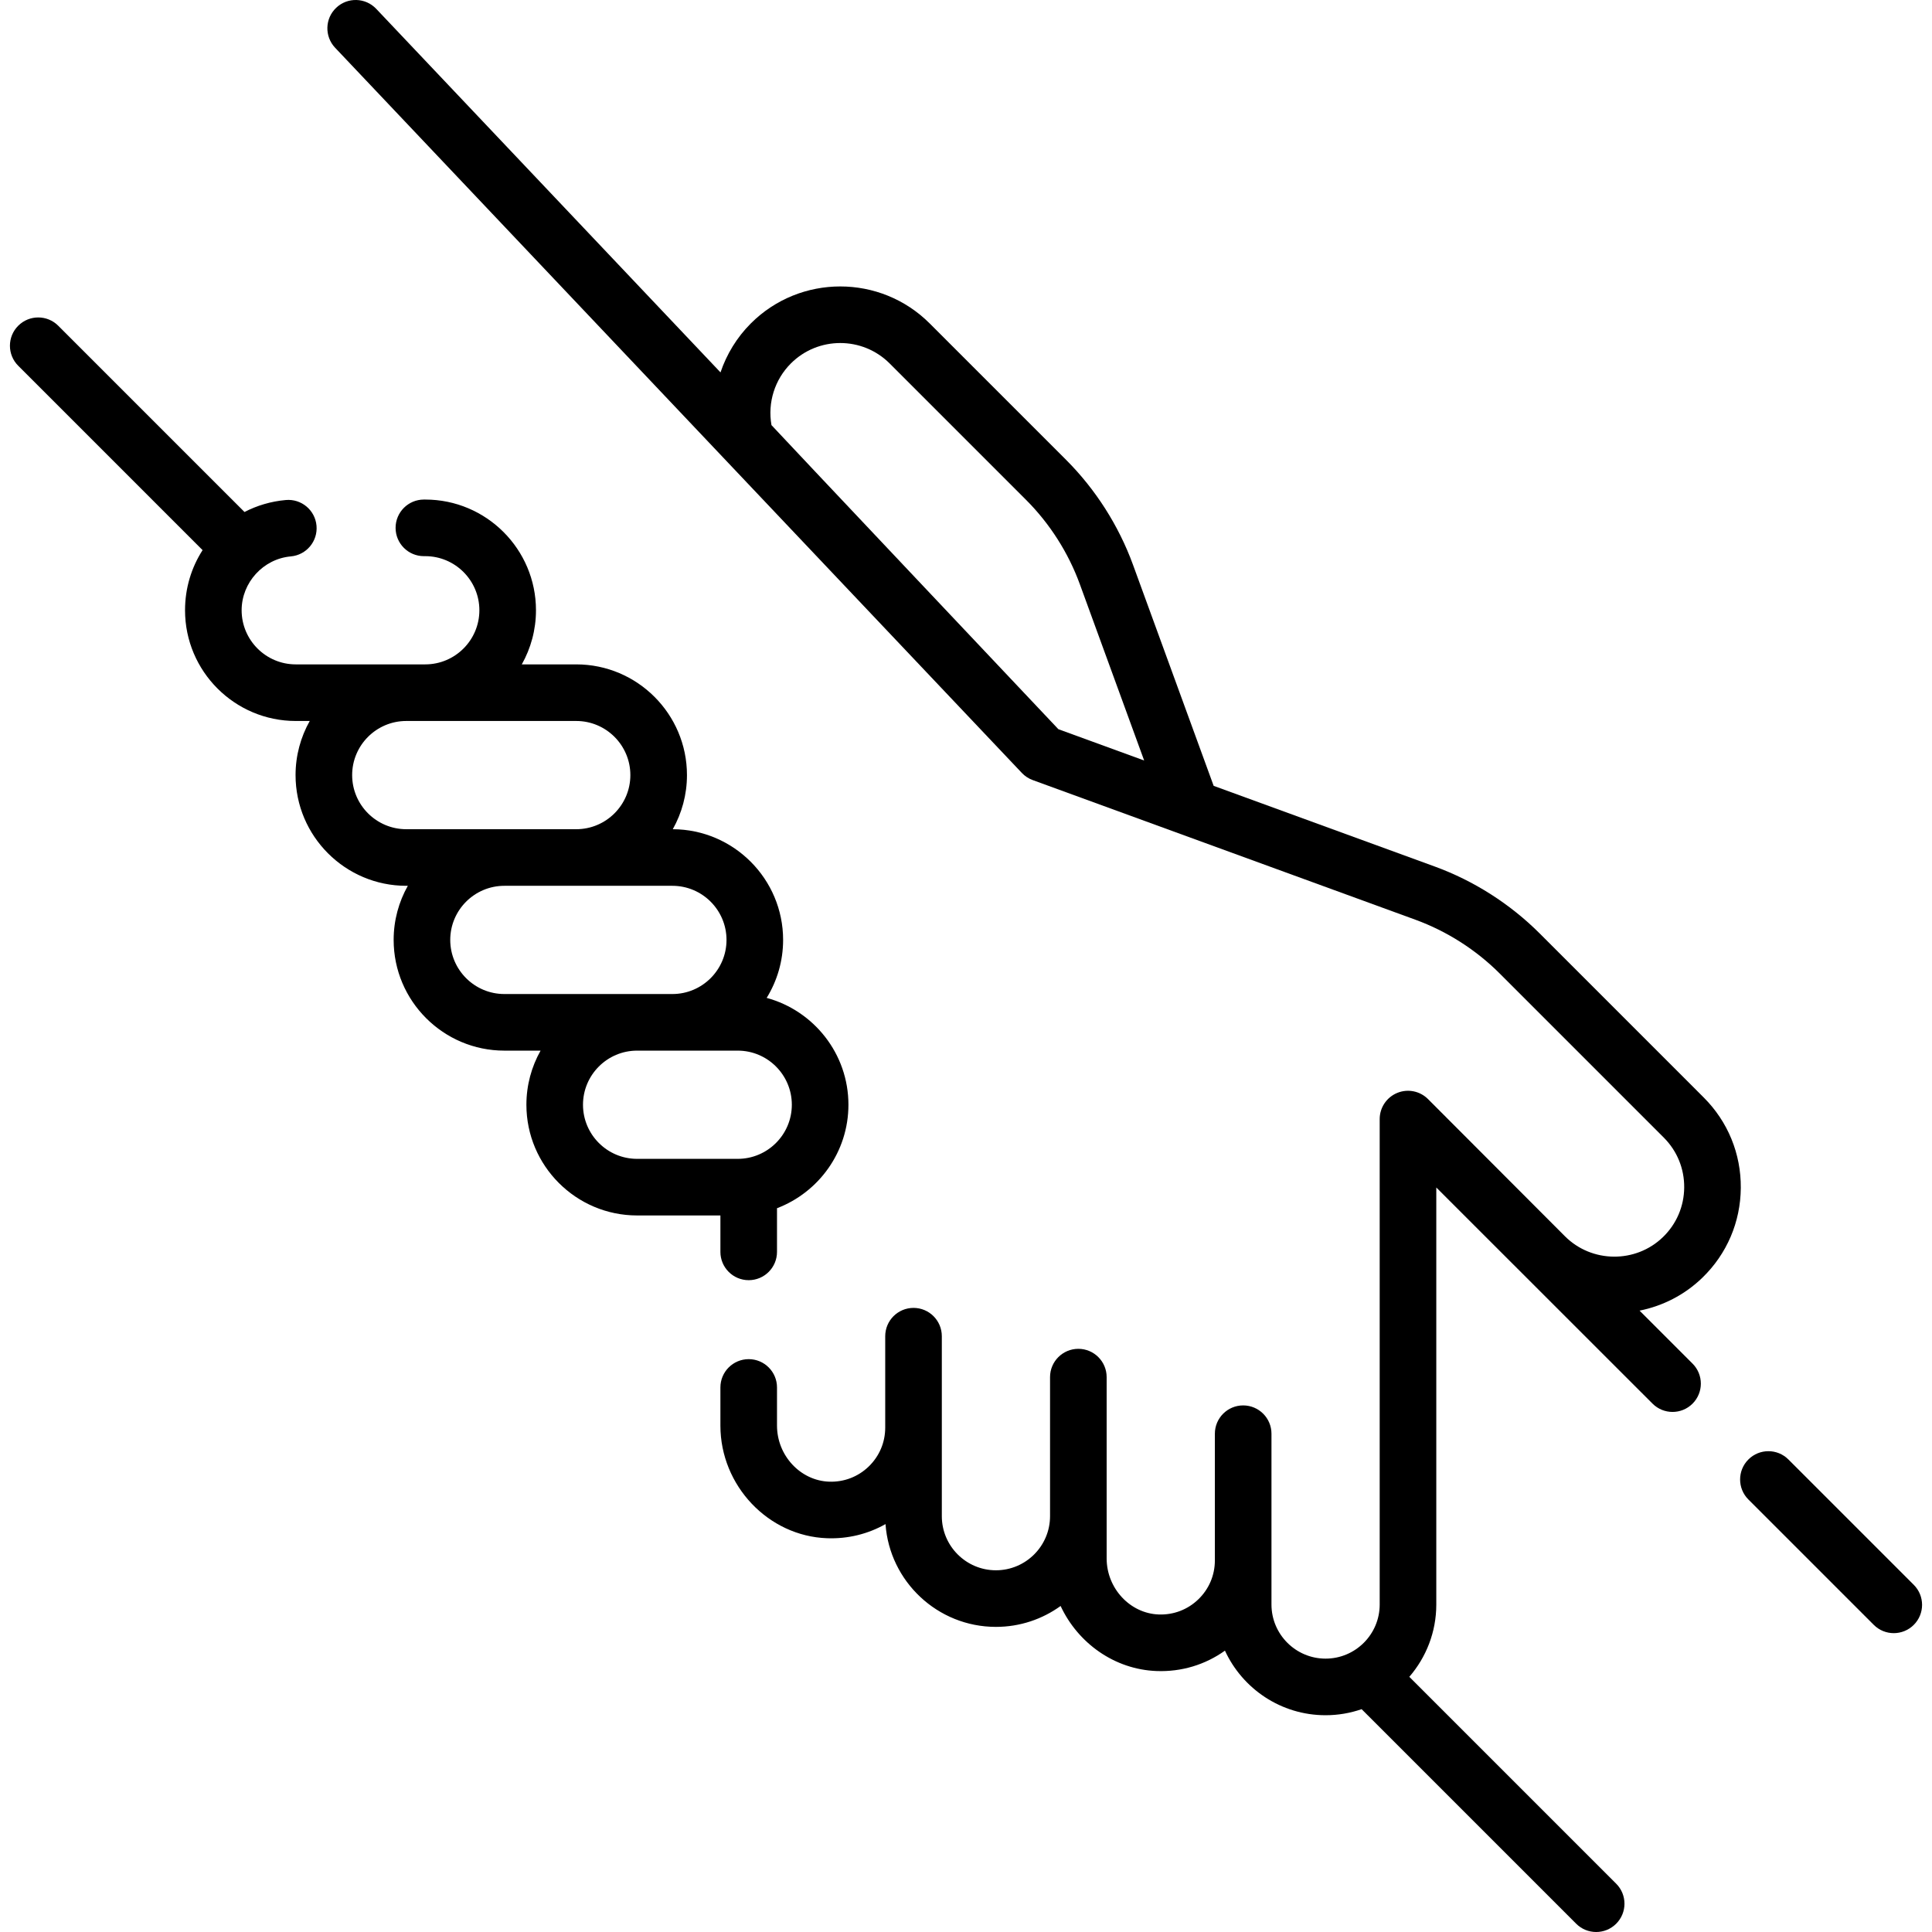
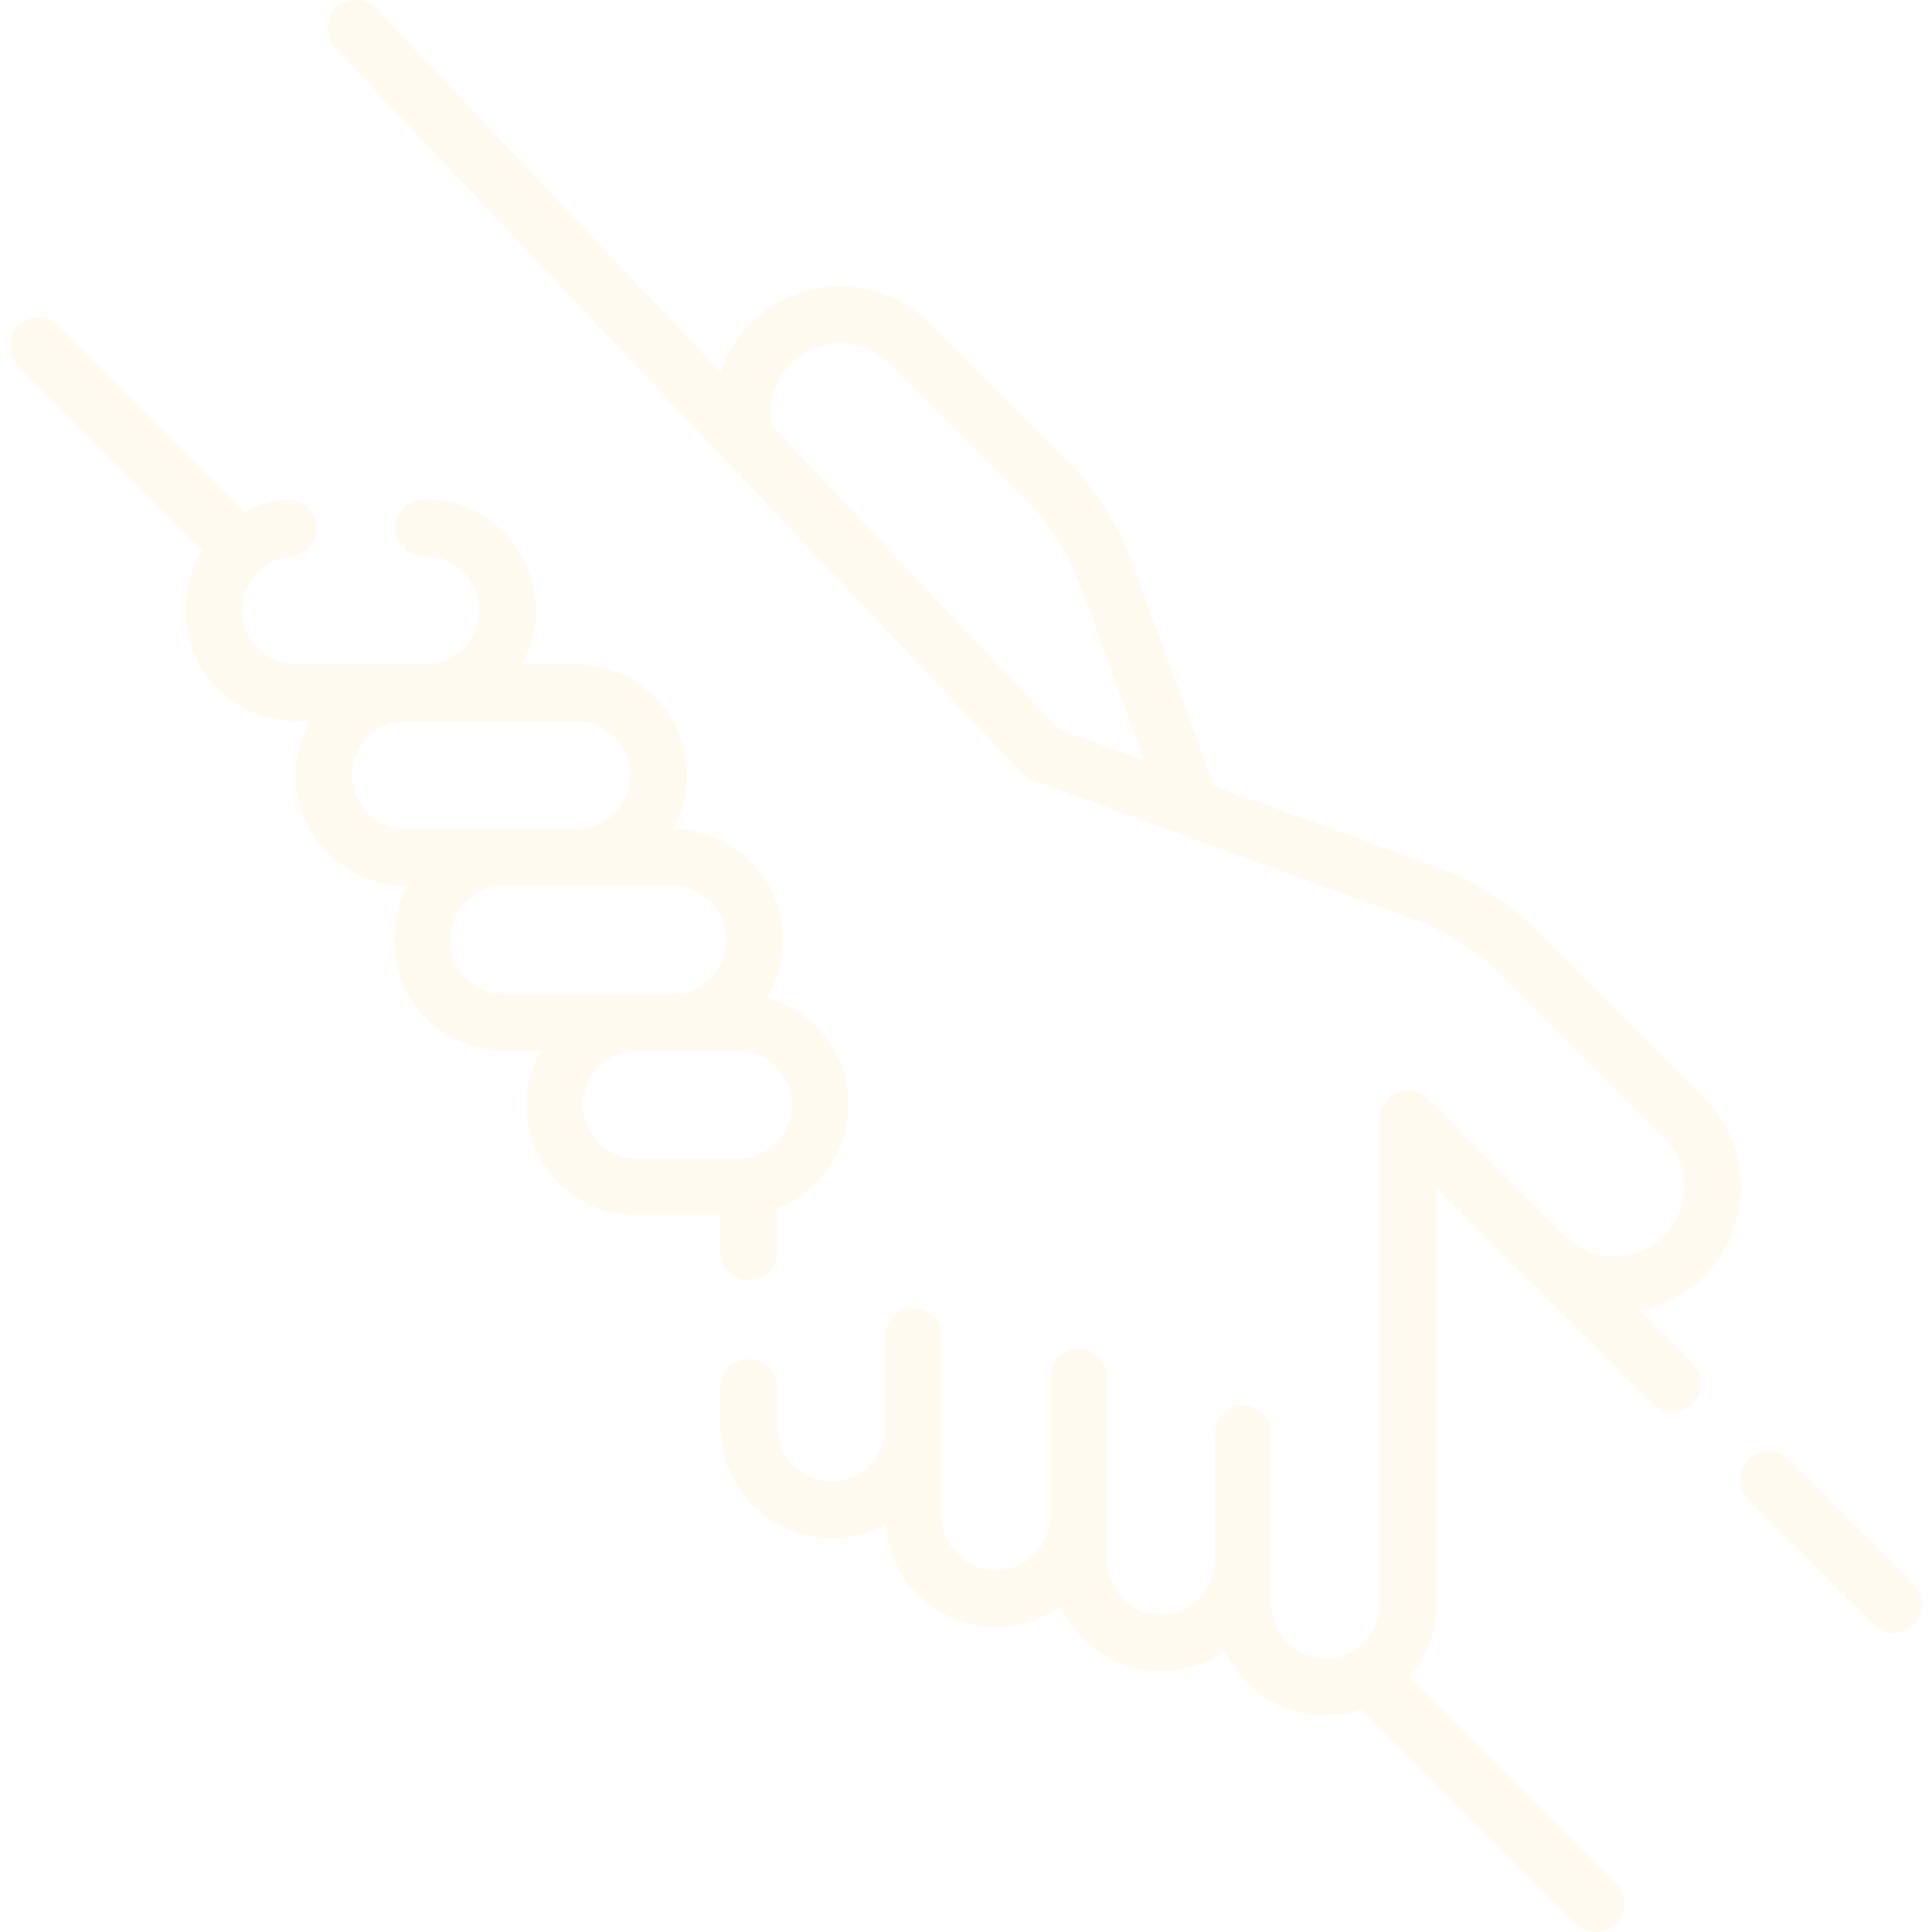
- <svg xmlns="http://www.w3.org/2000/svg" id="Capa_1" enable-background="new 0 0 512 512" height="512" viewBox="0 0 512 512" width="512">
+ <svg xmlns="http://www.w3.org/2000/svg" id="Capa_1" enable-background="new 0 0 512 512" height="512" viewBox="0 0 512 512" width="512" fill="floralwhite">
  <g>
    <g>
      <g>
        <g>
          <path d="m507.172 419.999-33.223-33.222c-2.929-2.929-7.678-2.929-10.606 0-2.929 2.929-2.929 7.678 0 10.606l33.223 33.222c1.464 1.464 3.384 2.197 5.303 2.197s3.839-.732 5.303-2.197c2.93-2.928 2.93-7.677 0-10.606z" />
          <path d="m190.914 331.76c0 4.142 3.358 7.5 7.5 7.5s7.5-3.358 7.5-7.5v-11.568c11.053-4.21 18.929-14.912 18.929-27.425 0-13.524-9.2-24.933-21.668-28.315 2.76-4.472 4.358-9.734 4.358-15.364 0-16.144-13.107-29.283-29.239-29.338 2.389-4.244 3.759-9.135 3.759-14.342 0-16.178-13.162-29.34-29.34-29.34h-14.431c2.388-4.244 3.757-9.134 3.757-14.34 0-16.178-13.162-29.34-29.34-29.34h-.364c-4.142 0-7.5 3.358-7.5 7.5s3.358 7.5 7.5 7.5h.364c7.907 0 14.34 6.433 14.34 14.34s-6.433 14.34-14.34 14.34h-34.323c-7.907 0-14.34-6.433-14.34-14.34 0-7.353 5.728-13.624 13.04-14.277 4.125-.369 7.171-4.012 6.803-8.138s-4.009-7.169-8.138-6.803c-3.946.353-7.638 1.463-10.946 3.174l-49.36-49.36c-2.929-2.929-7.678-2.929-10.606 0-2.929 2.929-2.929 7.678 0 10.606l48.859 48.86c-2.951 4.59-4.651 10.06-4.651 15.938 0 16.178 13.162 29.34 29.34 29.34h3.706c-2.388 4.243-3.757 9.134-3.757 14.34 0 16.178 13.162 29.34 29.34 29.34h.412c-2.388 4.244-3.757 9.134-3.757 14.34 0 16.178 13.162 29.34 29.34 29.34h9.598c-2.388 4.243-3.757 9.134-3.757 14.34 0 16.178 13.162 29.34 29.34 29.34h22.074v9.652zm-97.59-126.352c0-7.907 6.433-14.34 14.34-14.34h45.048c7.907 0 14.34 6.433 14.34 14.34s-6.433 14.34-14.34 14.34h-45.048c-7.907 0-14.34-6.433-14.34-14.34zm25.995 43.68c0-7.907 6.433-14.34 14.34-14.34h44.534c7.907 0 14.34 6.433 14.34 14.34s-6.433 14.34-14.34 14.34h-44.534c-7.908 0-14.34-6.433-14.34-14.34zm35.181 43.68c0-7.907 6.433-14.34 14.34-14.34h26.663c7.907 0 14.34 6.433 14.34 14.34s-6.433 14.34-14.34 14.34h-26.663c-7.908-.001-14.34-6.433-14.34-14.34z" />
          <path d="m461.33 314.796c.067-9.042-3.418-17.544-9.813-23.938l-43.489-43.49c-7.814-7.813-17.431-13.945-27.812-17.734l-58.584-21.376-21.375-58.583c-3.788-10.381-9.92-19.999-17.734-27.813l-36.15-36.15c-13.067-13.067-34.329-13.067-47.396 0-3.697 3.697-6.408 8.156-8.036 12.977l-91.237-96.346c-2.849-3.008-7.596-3.137-10.603-.289-3.008 2.848-3.137 7.595-.289 10.603l181.993 192.183c.799.844 1.783 1.491 2.875 1.889l101.396 36.997c8.341 3.044 16.068 7.971 22.347 14.25l43.489 43.489c3.532 3.532 5.456 8.227 5.419 13.222-.037 4.994-2.03 9.661-5.614 13.14-7.224 7.012-18.884 6.918-25.996-.211l-36.28-36.346c-2.145-2.148-5.372-2.793-8.175-1.632-2.804 1.16-4.633 3.896-4.633 6.93v128.646c0 7.907-6.433 14.34-14.34 14.34s-14.34-6.433-14.34-14.34v-45.266c0-4.142-3.358-7.5-7.5-7.5s-7.5 3.358-7.5 7.5v33.575c0 3.927-1.557 7.592-4.384 10.32-2.825 2.726-6.551 4.15-10.486 4.01-7.615-.271-13.81-6.934-13.81-14.854v-48.046c0-4.142-3.358-7.5-7.5-7.5s-7.5 3.358-7.5 7.5v36.848c0 7.907-6.433 14.34-14.34 14.34s-14.34-6.433-14.34-14.34v-47.695c0-4.142-3.358-7.5-7.5-7.5s-7.5 3.358-7.5 7.5v24.221c0 3.927-1.557 7.592-4.383 10.32-2.824 2.727-6.554 4.151-10.486 4.011-7.615-.271-13.81-6.934-13.81-14.854v-10.115c0-4.142-3.358-7.5-7.5-7.5s-7.5 3.358-7.5 7.5v10.115c0 15.902 12.686 29.291 28.278 29.844 5.513.198 10.82-1.111 15.476-3.749 1.079 15.204 13.793 27.242 29.266 27.242 6.393 0 12.313-2.054 17.138-5.539 4.575 9.82 14.277 16.843 25.479 17.241 6.555.239 12.842-1.665 18.072-5.405 4.645 10.092 14.853 17.115 26.67 17.115 3.344 0 6.555-.57 9.551-1.605l56.856 56.856c1.464 1.464 3.384 2.197 5.303 2.197s3.839-.732 5.303-2.197c2.929-2.929 2.929-7.678 0-10.606l-54.823-54.823c4.449-5.145 7.15-11.842 7.15-19.162v-110.517l57.306 57.283c1.464 1.464 3.384 2.197 5.303 2.197s3.839-.732 5.303-2.197c2.929-2.929 2.929-7.678 0-10.606l-14.042-14.042c6.094-1.222 11.909-4.129 16.662-8.743 6.489-6.3 10.099-14.749 10.165-23.792zm-256.882-202.134c-1.056-5.96.865-12.07 5.137-16.342 7.219-7.217 18.964-7.218 26.183 0l36.15 36.15c6.278 6.279 11.206 14.006 14.249 22.348l17.047 46.721-22.732-8.294c-.001-.001-76.014-80.471-76.034-80.583z" />
        </g>
      </g>
    </g>
  </g>
</svg>
